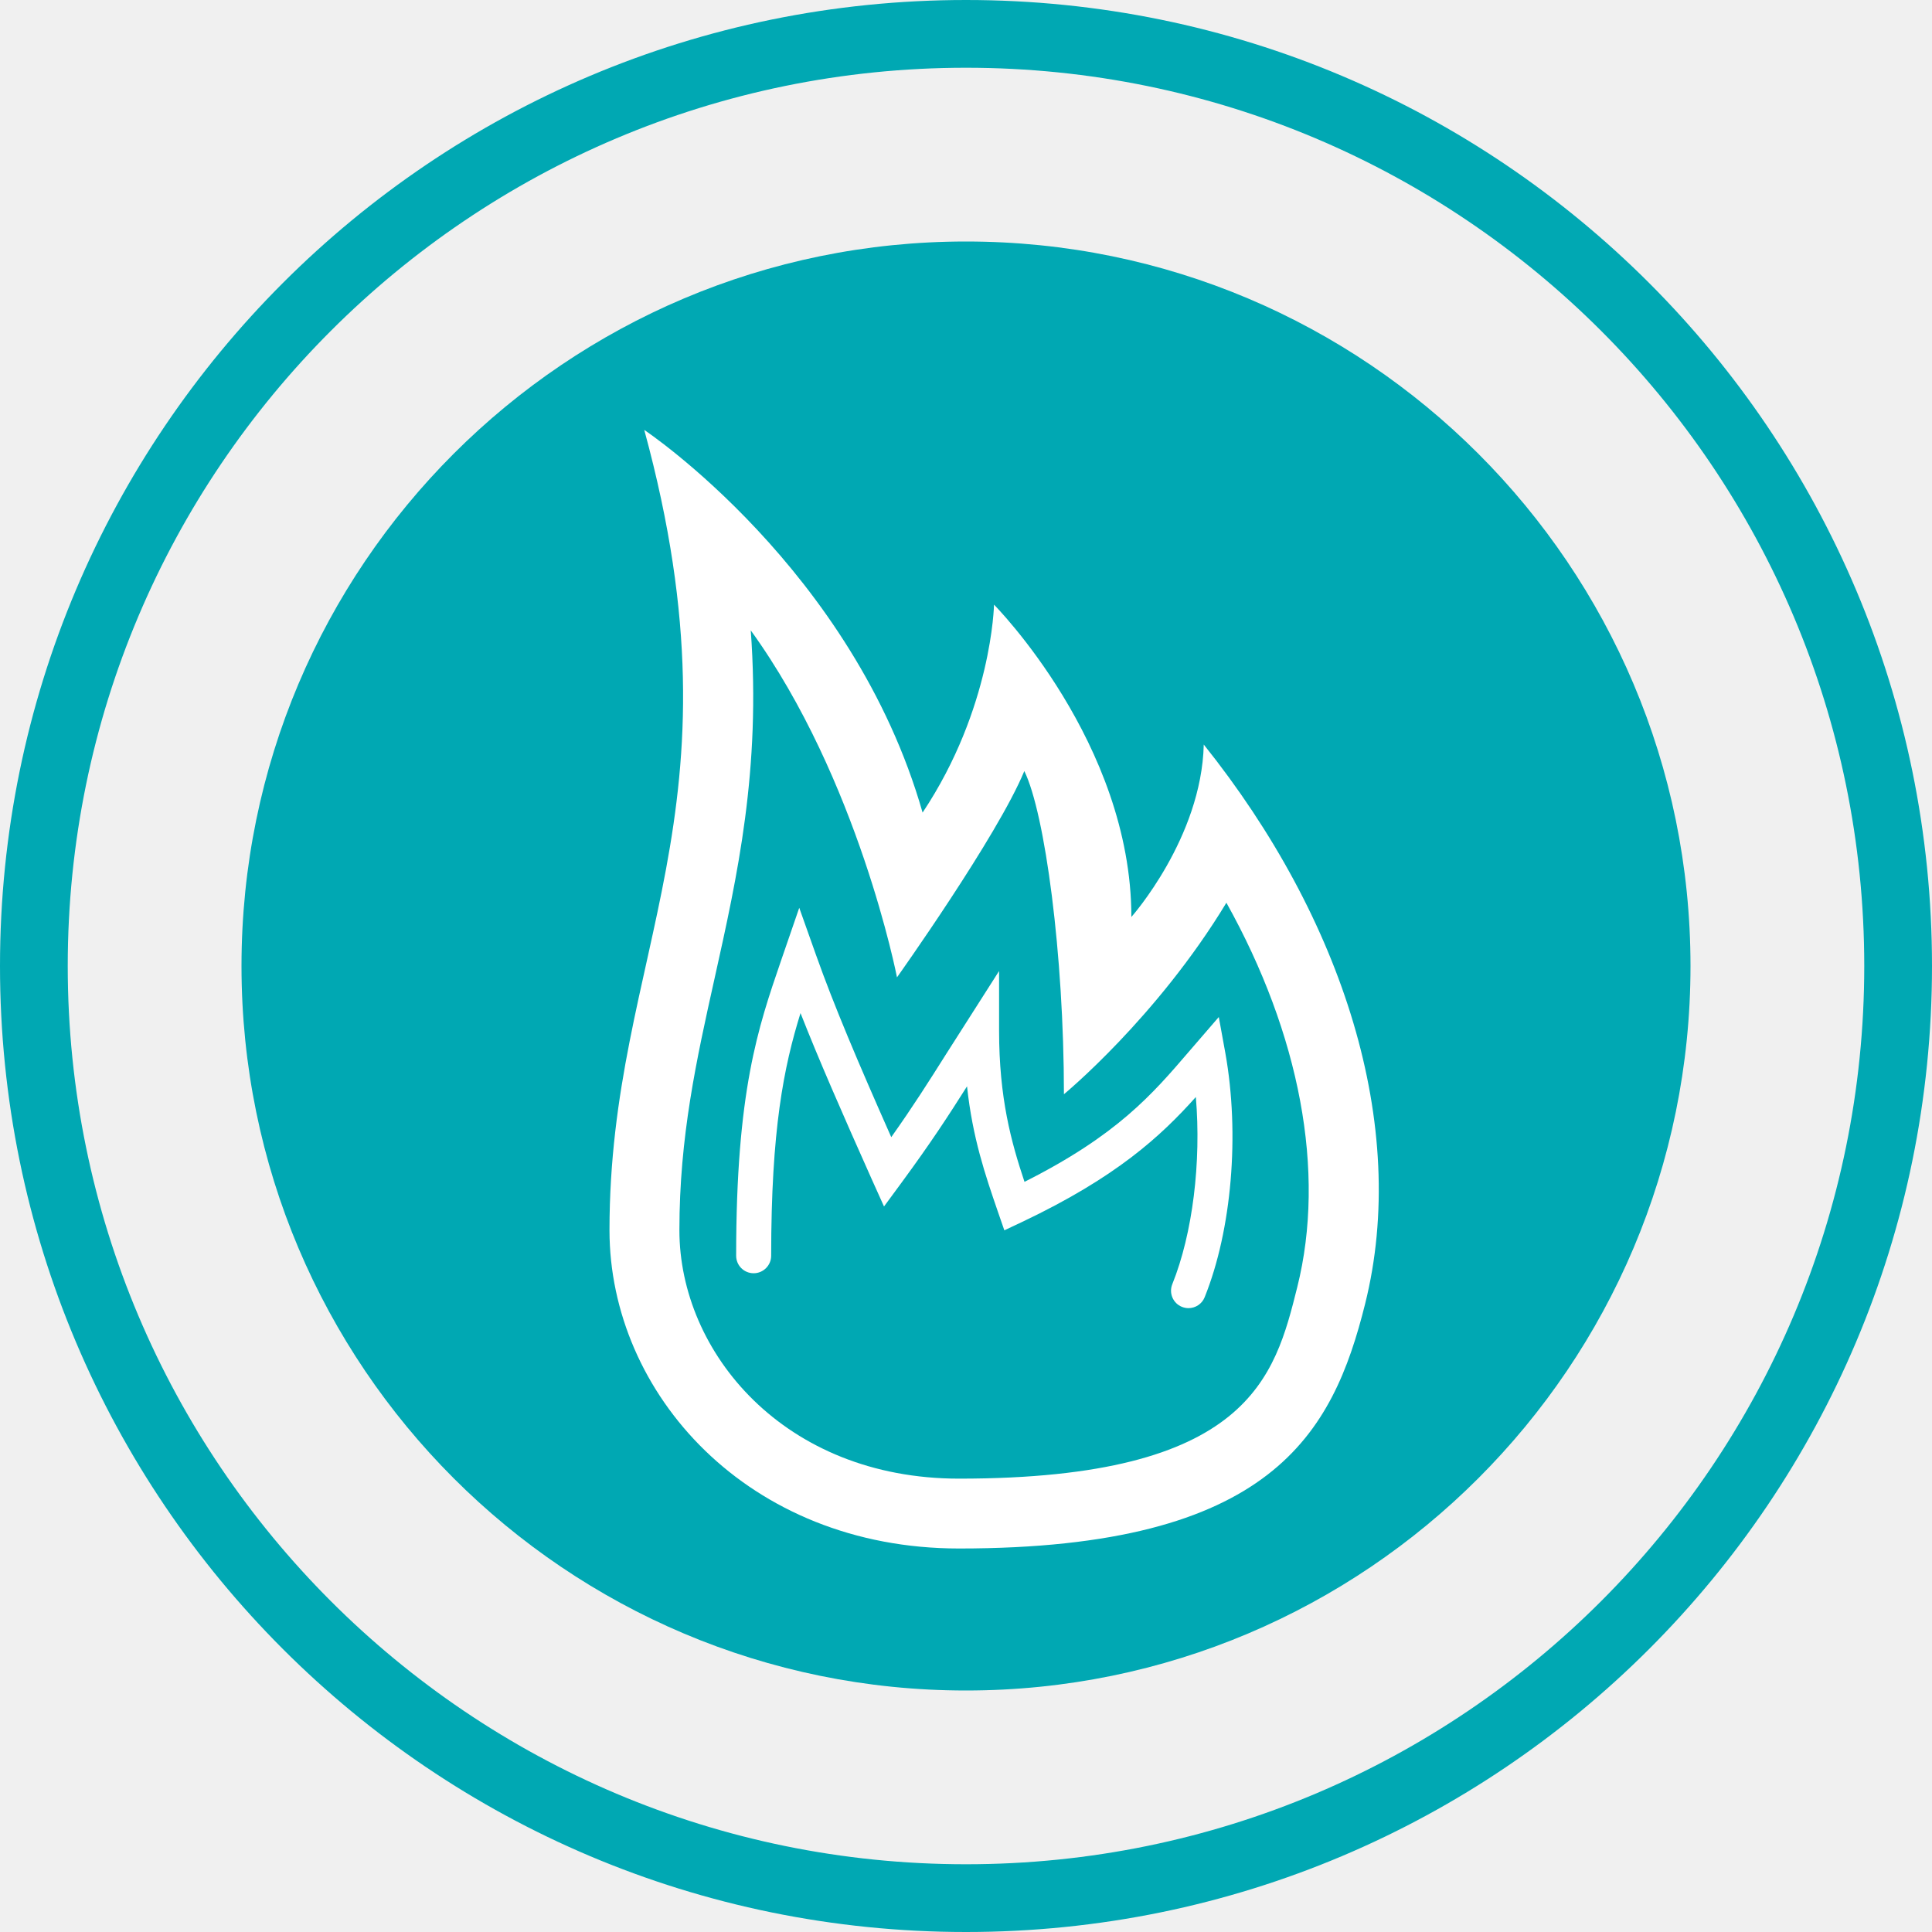
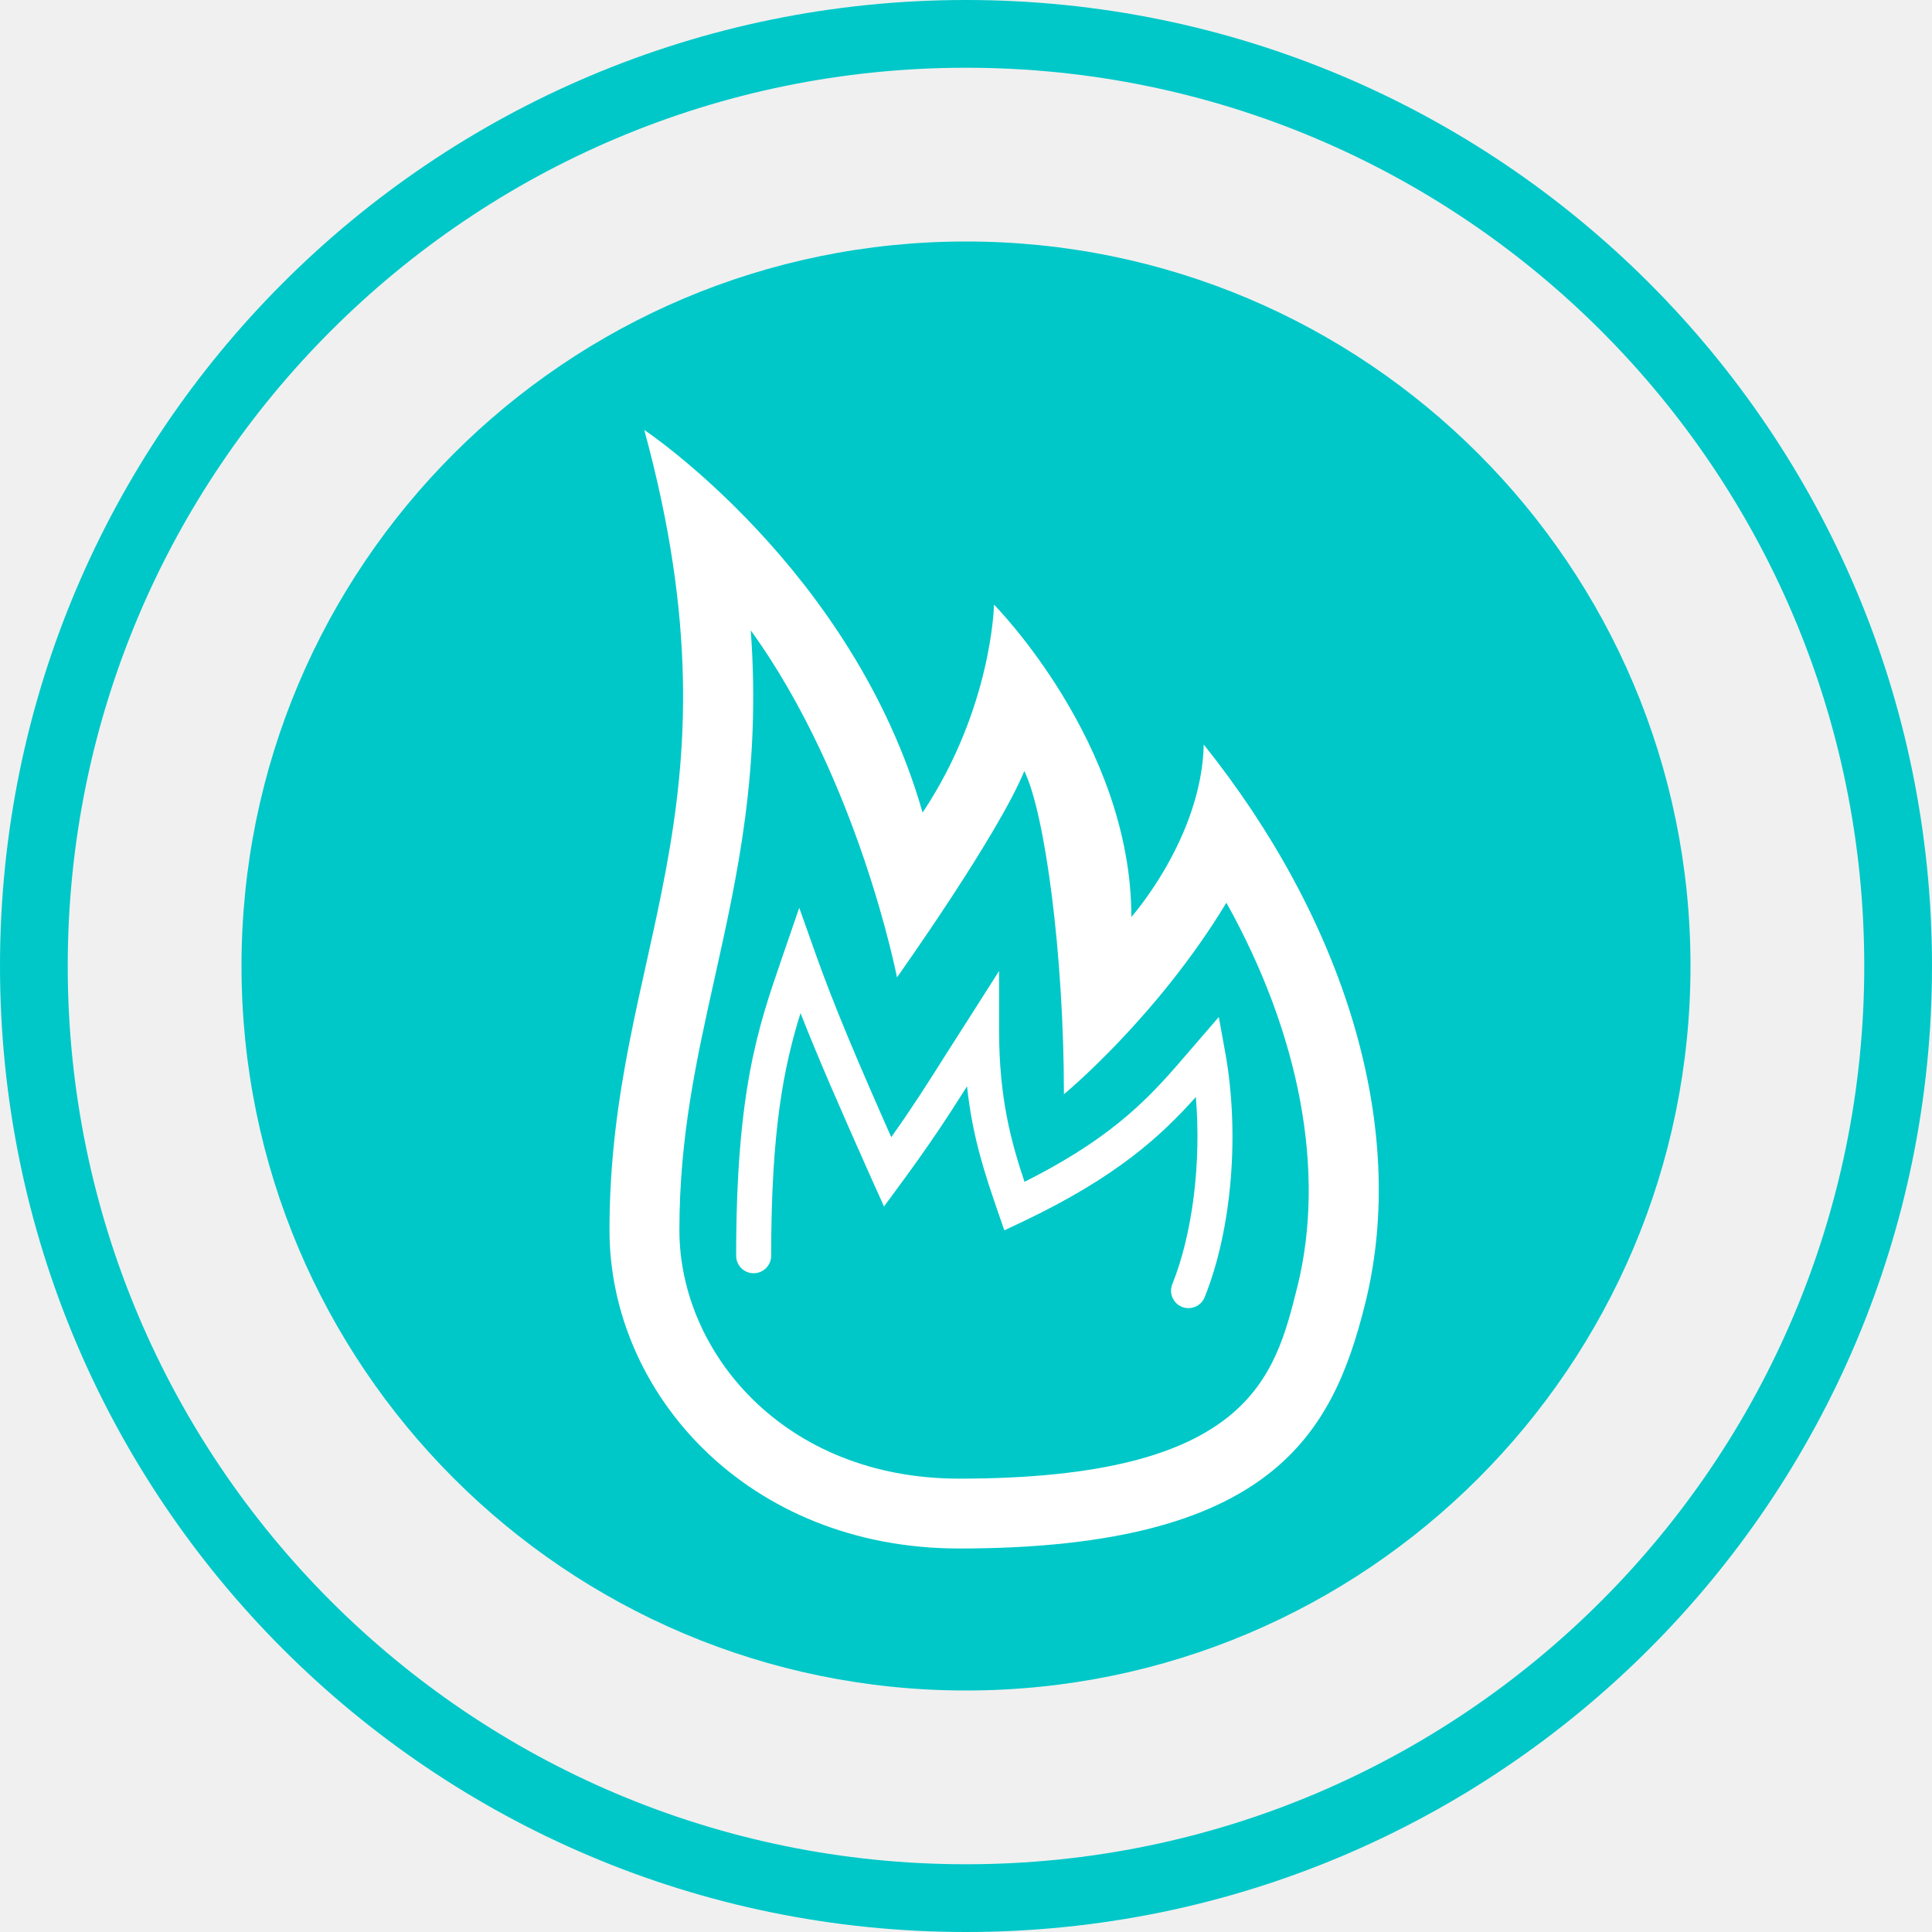
<svg xmlns="http://www.w3.org/2000/svg" version="1.1" id="Layer_1" x="0px" y="0px" viewBox="0 0 32 32" enable-background="new 0 0 32 32" xml:space="preserve">
-   <path id="outer_rim" fill="#00A8B3" d="M16,0C7.163,0,0,7.163,0,16s7.163,16,16,16s16-7.163,16-16S24.837,0,16,0z M16,30.878  C7.784,30.878,1.122,24.216,1.122,16S7.784,1.122,16,1.122S30.878,7.784,30.878,16S24.216,30.878,16,30.878z" />
-   <circle fill="#00A8B3" cx="16" cy="16" r="12" />
+   <path id="outer_rim" fill="#00c8c8" d="M16,0C7.163,0,0,7.163,0,16s7.163,16,16,16s16-7.163,16-16S24.837,0,16,0z M16,30.878  C7.784,30.878,1.122,24.216,1.122,16S7.784,1.122,16,1.122S30.878,7.784,30.878,16S24.216,30.878,16,30.878z" />
+   <circle fill="#00c8c8" cx="16" cy="16" r="12" />
  <g id="fire">
    <path id="outside" fill="#FFFFFF" d="M19.938,12.332c-0.036,1.548-1.199,2.856-1.199,2.856c0-2.881-2.275-5.173-2.275-5.173   s-0.031,1.715-1.183,3.444c-1.152-4.034-4.61-6.338-4.61-6.338c1.729,6.338-0.576,8.644-0.576,13.254   c0,2.704,2.289,5.273,5.79,5.273c5.186,0,6.189-1.904,6.725-4.049C23.348,18.646,22.242,15.213,19.938,12.332z M21.487,21.318   c-0.372,1.488-0.793,3.173-5.602,3.173c-2.899,0-4.632-2.093-4.632-4.115c0-1.549,0.282-2.821,0.582-4.168   c0.38-1.707,0.769-3.455,0.6-5.767c1.786,2.471,2.422,5.747,2.422,5.747s1.662-2.334,2.109-3.417   c0.342,0.697,0.656,3.037,0.656,5.353c0,0,1.538-1.267,2.691-3.172C21.527,17.128,21.965,19.405,21.487,21.318z" />
    <path id="inside" fill="#FFFFFF" d="M20.187,16.845l-0.492,0.57c-0.61,0.711-1.187,1.385-2.726,2.16   c-0.221-0.661-0.421-1.389-0.421-2.503v-0.989L15.67,17.46c-0.296,0.469-0.542,0.858-0.908,1.375   c-0.555-1.252-0.948-2.178-1.246-3.017l-0.278-0.782l-0.301,0.874c-0.382,1.113-0.744,2.163-0.744,4.889   c0,0.16,0.129,0.29,0.29,0.29c0.159,0,0.29-0.13,0.29-0.29c0-2.09,0.208-3.124,0.486-4.019c0.301,0.766,0.681,1.635,1.179,2.75   l0.204,0.453l0.295-0.401c0.481-0.655,0.767-1.094,1.08-1.589c0.092,0.856,0.303,1.471,0.512,2.079l0.106,0.306l0.293-0.138   c1.565-0.743,2.297-1.42,2.879-2.07c0.091,1.079-0.052,2.26-0.39,3.1c-0.06,0.148,0.012,0.317,0.16,0.376   c0.036,0.014,0.072,0.021,0.108,0.021c0.114,0,0.223-0.068,0.268-0.181c0.449-1.114,0.583-2.7,0.343-4.042L20.187,16.845z" />
  </g>
</svg>
